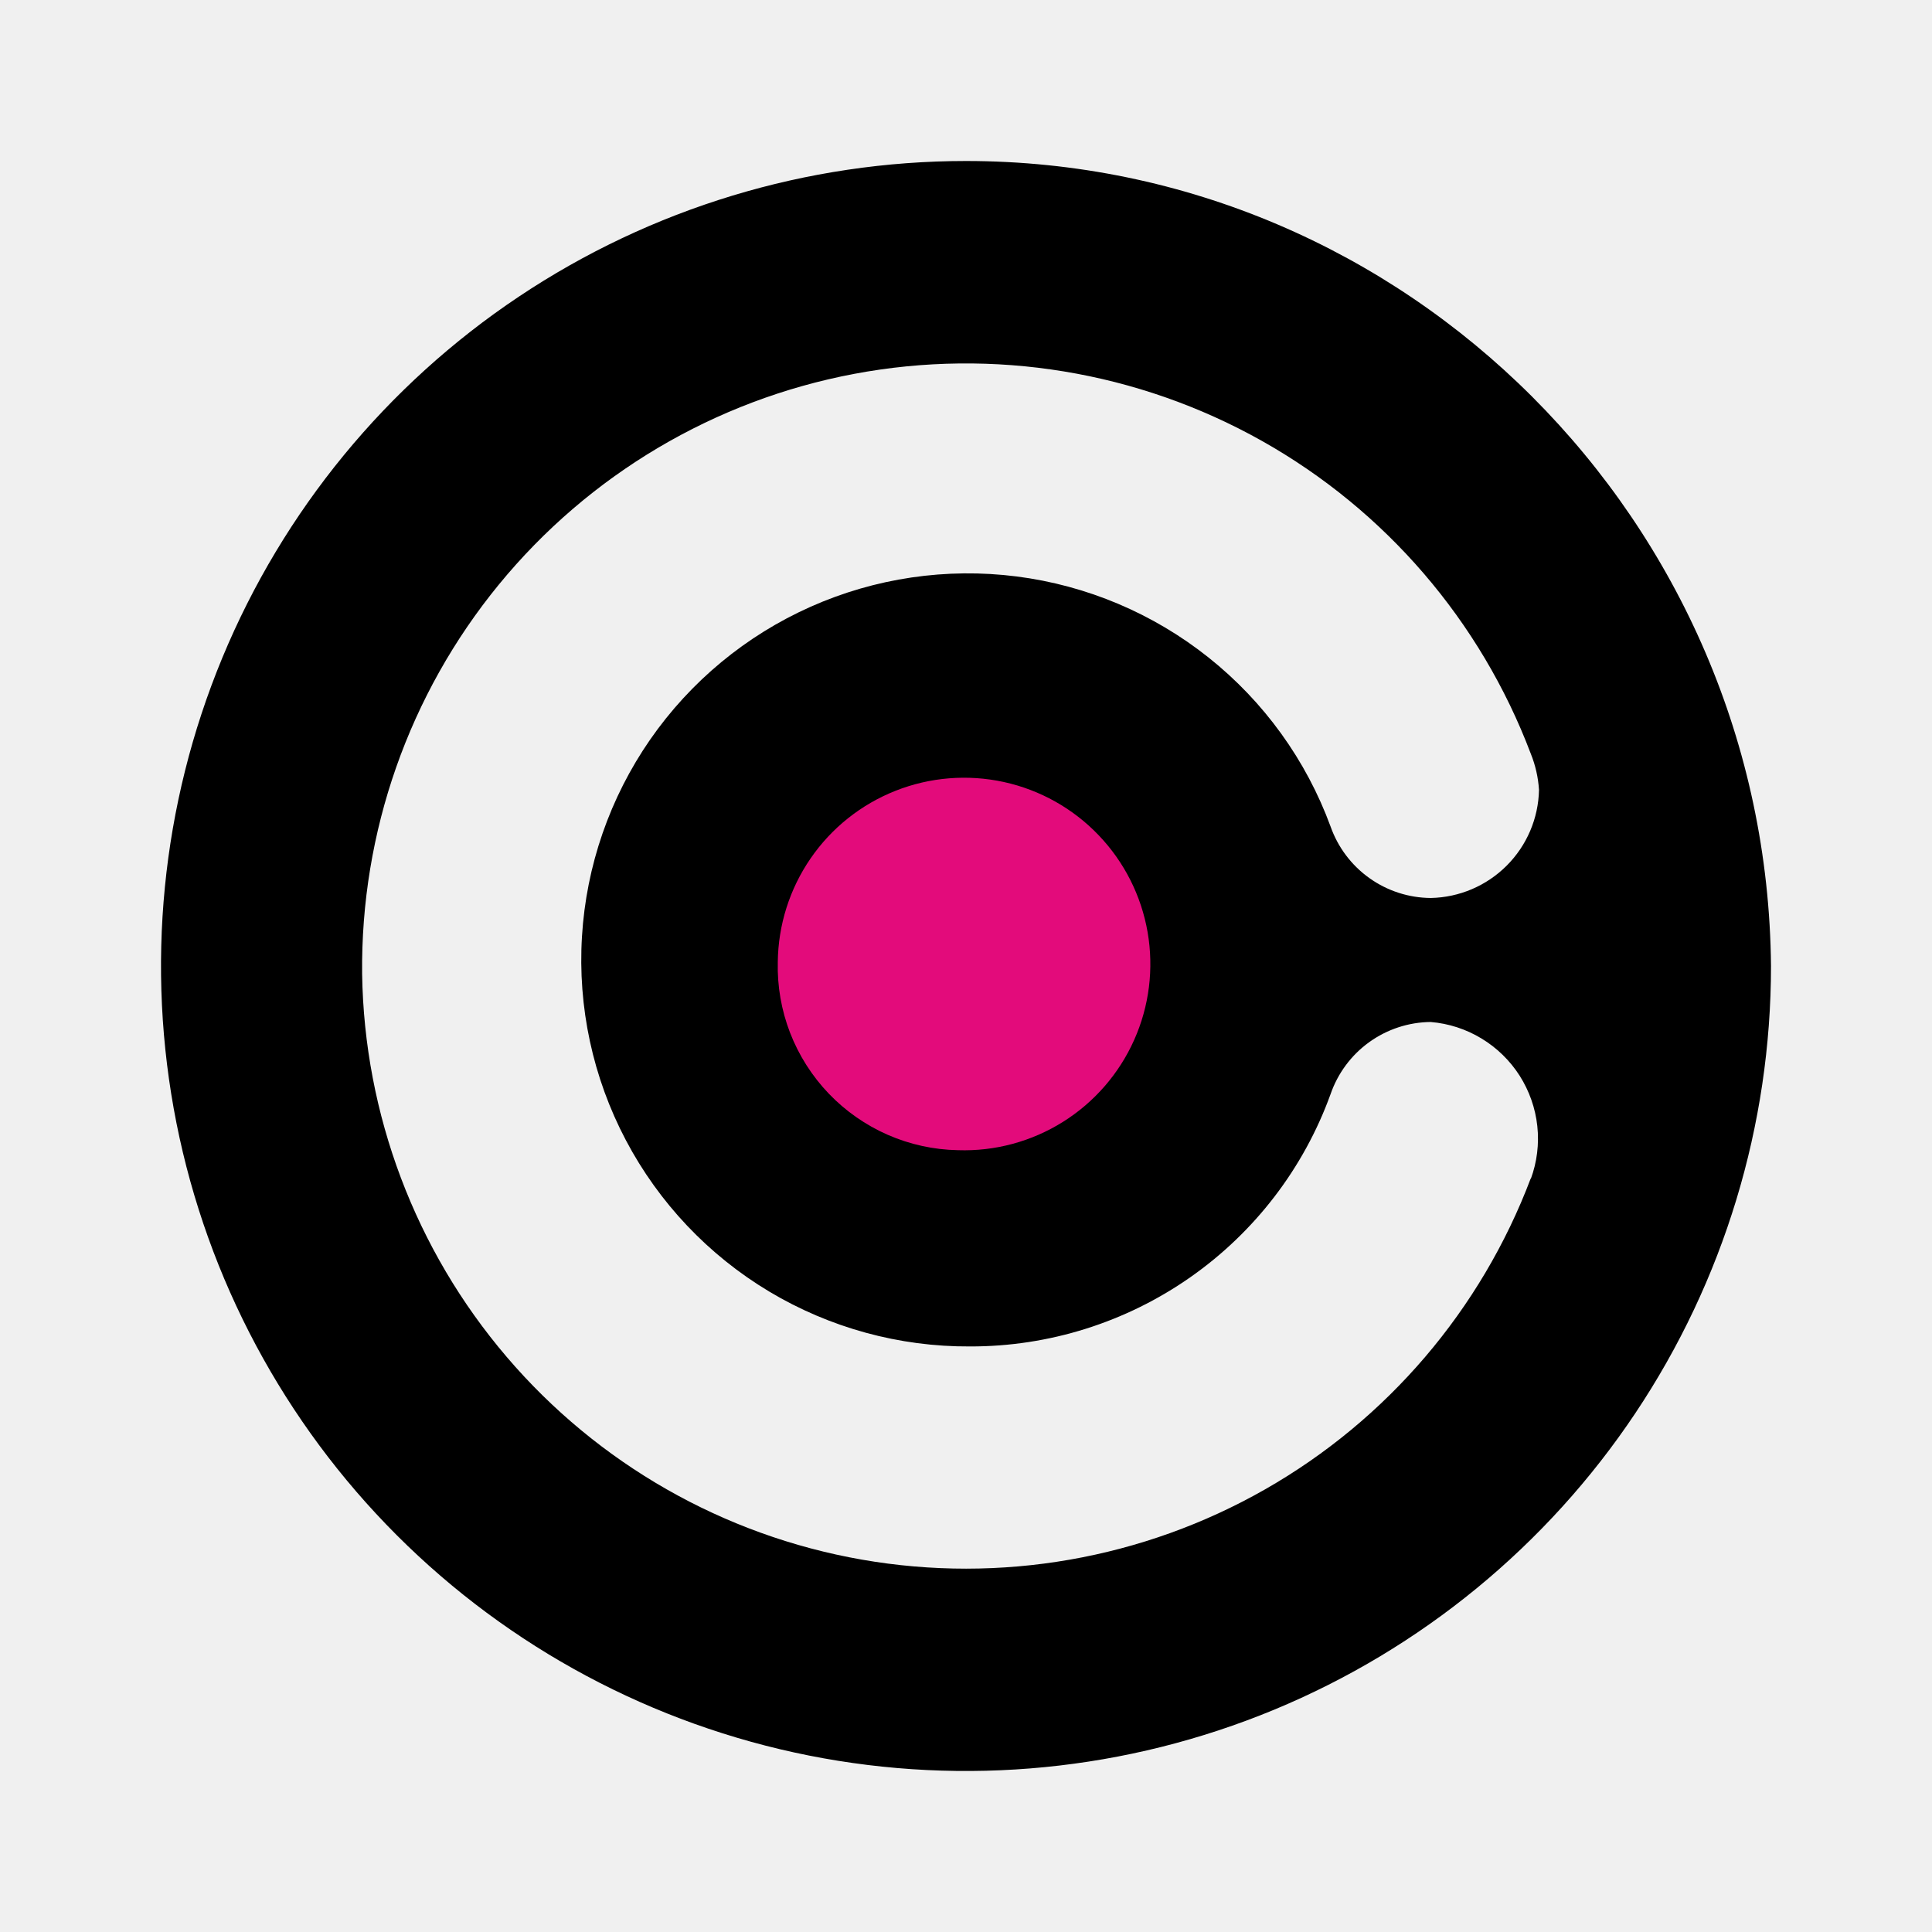
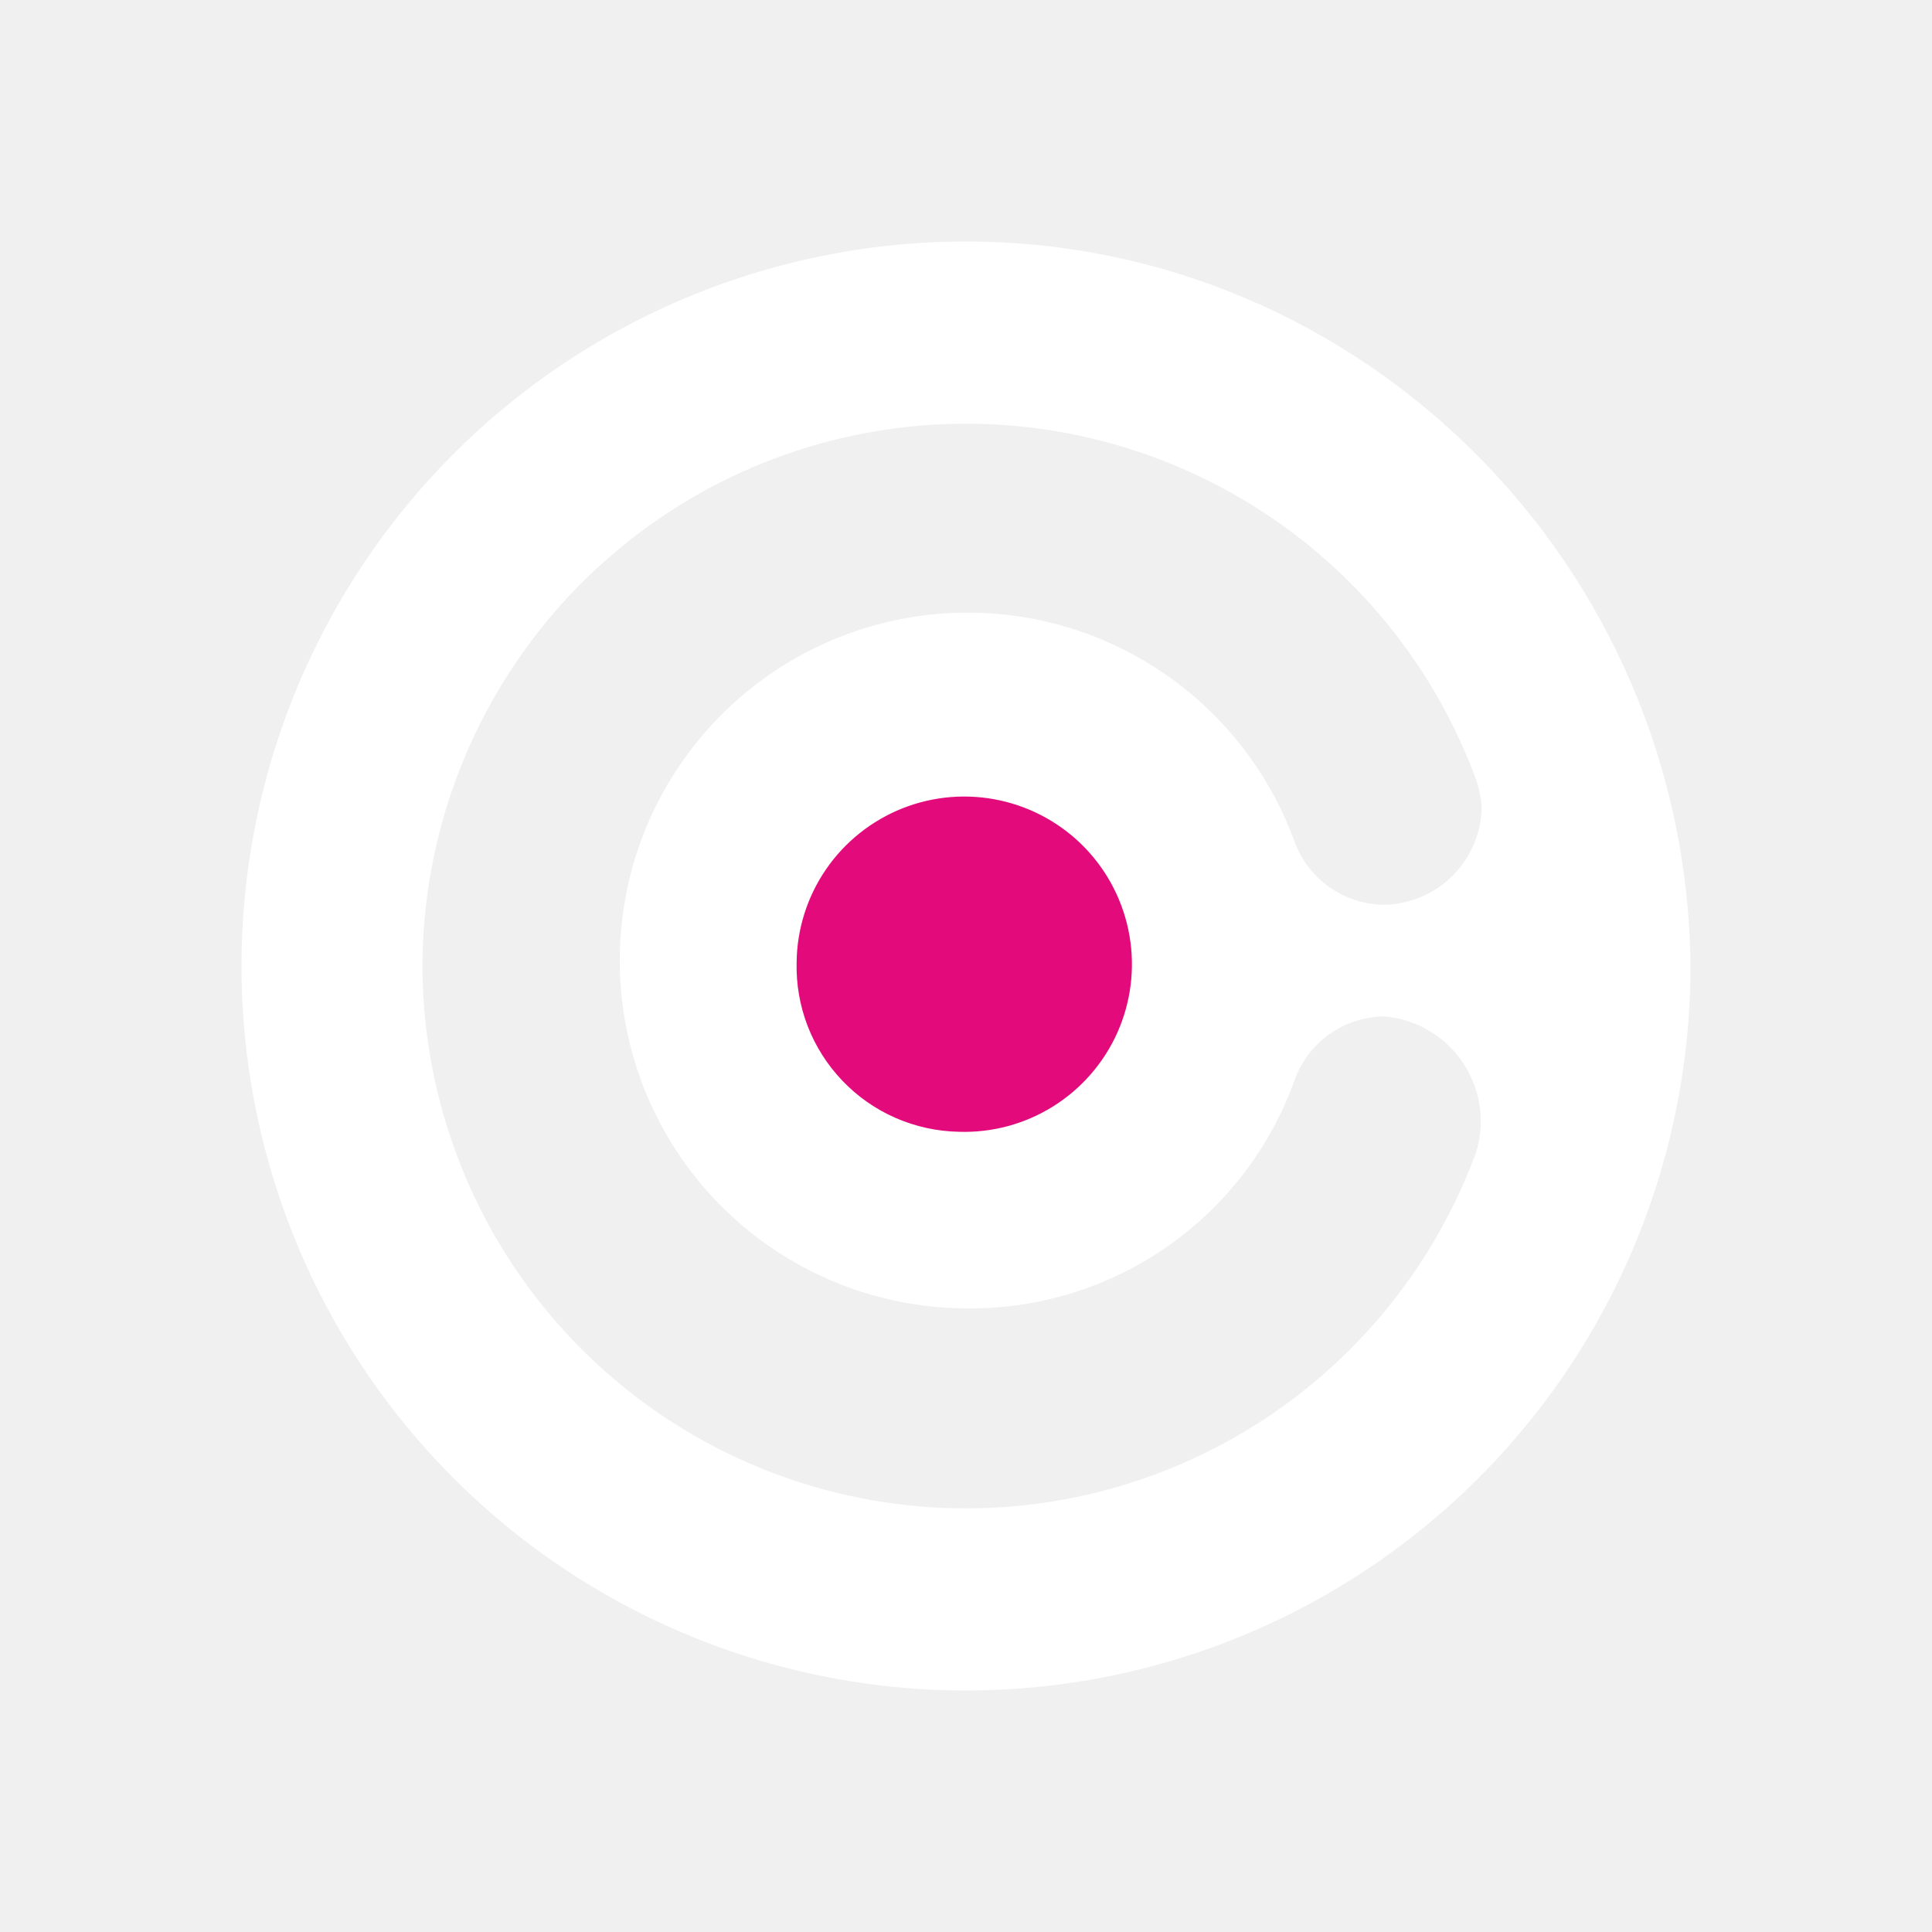
<svg xmlns="http://www.w3.org/2000/svg" width="48" height="48" viewBox="0 0 48 48" fill="none">
-   <path d="M24 4C20.044 4 16.178 5.173 12.889 7.371C9.6 9.568 7.036 12.692 5.522 16.346C4.009 20.001 3.613 24.022 4.384 27.902C5.156 31.781 7.061 35.345 9.858 38.142C12.655 40.939 16.219 42.844 20.098 43.616C23.978 44.387 27.999 43.991 31.654 42.478C35.308 40.964 38.432 38.4 40.629 35.111C42.827 31.822 44 27.956 44 24C43.9 12.953 34.947 4 24 4ZM38.032 29.274C36.798 32.54 34.463 35.274 31.43 37.003C28.396 38.733 24.855 39.35 21.415 38.749C17.976 38.148 14.853 36.366 12.587 33.71C10.32 31.054 9.05 27.691 8.997 24.199C8.958 20.674 10.161 17.247 12.396 14.521C14.631 11.794 17.755 9.942 21.22 9.289C24.684 8.636 28.268 9.224 31.343 10.949C34.417 12.675 36.785 15.428 38.032 18.726C38.148 19.012 38.216 19.315 38.236 19.623C38.222 20.331 37.934 21.006 37.433 21.507C36.932 22.008 36.257 22.296 35.549 22.31C35.001 22.307 34.468 22.134 34.022 21.816C33.576 21.498 33.239 21.05 33.057 20.533C32.451 18.883 31.403 17.432 30.028 16.337C28.653 15.242 27.003 14.545 25.26 14.322C23.516 14.1 21.745 14.36 20.139 15.075C18.533 15.79 17.154 16.932 16.152 18.376C15.151 19.821 14.565 21.513 14.459 23.267C14.352 25.022 14.729 26.772 15.549 28.327C16.369 29.882 17.6 31.182 19.107 32.086C20.615 32.989 22.342 33.462 24.1 33.452C26.056 33.456 27.966 32.857 29.57 31.735C31.173 30.614 32.391 29.025 33.057 27.185C33.236 26.666 33.571 26.214 34.016 25.893C34.462 25.572 34.996 25.396 35.545 25.391C35.991 25.428 36.423 25.568 36.806 25.8C37.189 26.031 37.514 26.348 37.755 26.725C37.995 27.103 38.146 27.531 38.194 27.976C38.242 28.421 38.187 28.871 38.032 29.291" fill="black" />
-   <path d="M19.324 23.9C19.334 22.981 19.618 22.085 20.139 21.327C20.66 20.569 21.395 19.984 22.251 19.646C23.106 19.308 24.043 19.233 24.941 19.429C25.84 19.626 26.659 20.085 27.295 20.75C27.931 21.414 28.355 22.253 28.512 23.159C28.669 24.065 28.553 24.998 28.178 25.837C27.803 26.677 27.187 27.386 26.407 27.874C25.627 28.362 24.72 28.607 23.801 28.576C23.199 28.565 22.606 28.435 22.055 28.194C21.504 27.952 21.006 27.604 20.59 27.17C20.174 26.735 19.848 26.222 19.63 25.661C19.413 25.1 19.309 24.502 19.324 23.9Z" fill="#E30B7B" />
+   <path d="M24 6C20.44 6 16.96 7.056 14 9.034C11.04 11.011 8.733 13.823 7.37 17.112C6.008 20.401 5.651 24.02 6.346 27.512C7.04 31.003 8.755 34.211 11.272 36.728C13.789 39.245 16.997 40.96 20.488 41.654C23.98 42.349 27.599 41.992 30.888 40.63C34.177 39.267 36.989 36.96 38.967 34C40.944 31.04 42 27.56 42 24C41.91 14.058 33.852 6 24 6ZM36.629 28.747C35.518 31.686 33.417 34.146 30.687 35.703C27.957 37.259 24.769 37.815 21.674 37.274C18.578 36.733 15.768 35.129 13.728 32.739C11.688 30.349 10.545 27.322 10.497 24.179C10.462 21.007 11.545 17.923 13.557 15.469C15.568 13.015 18.38 11.348 21.498 10.76C24.616 10.172 27.841 10.701 30.608 12.254C33.375 13.807 35.507 16.285 36.629 19.253C36.733 19.511 36.795 19.784 36.813 20.061C36.8 20.698 36.541 21.305 36.09 21.756C35.639 22.207 35.032 22.466 34.394 22.479C33.901 22.476 33.421 22.321 33.02 22.035C32.618 21.748 32.315 21.345 32.152 20.88C31.605 19.395 30.662 18.089 29.425 17.103C28.187 16.117 26.703 15.49 25.134 15.29C23.564 15.09 21.97 15.324 20.525 15.967C19.08 16.611 17.839 17.639 16.937 18.939C16.036 20.239 15.508 21.761 15.413 23.34C15.317 24.92 15.656 26.495 16.394 27.894C17.132 29.294 18.24 30.464 19.597 31.277C20.953 32.09 22.508 32.516 24.09 32.507C25.851 32.511 27.57 31.971 29.013 30.962C30.456 29.953 31.552 28.522 32.152 26.867C32.312 26.399 32.614 25.993 33.014 25.704C33.415 25.415 33.896 25.257 34.391 25.252C34.792 25.285 35.18 25.411 35.525 25.62C35.87 25.828 36.163 26.113 36.379 26.453C36.596 26.793 36.731 27.178 36.775 27.578C36.818 27.979 36.768 28.384 36.629 28.762" fill="white" />
+   <path d="M19.792 23.91C19.8 23.082 20.056 22.276 20.525 21.594C20.994 20.912 21.656 20.386 22.426 20.081C23.195 19.777 24.038 19.709 24.847 19.886C25.656 20.063 26.393 20.477 26.966 21.075C27.538 21.673 27.919 22.427 28.061 23.243C28.203 24.059 28.098 24.898 27.761 25.654C27.423 26.41 26.868 27.048 26.166 27.487C25.465 27.926 24.648 28.146 23.821 28.119C23.279 28.108 22.745 27.991 22.249 27.774C21.753 27.557 21.305 27.244 20.931 26.852C20.556 26.461 20.263 26 20.067 25.495C19.872 24.99 19.778 24.451 19.792 23.91Z" fill="#E30B7B" />
</svg>
